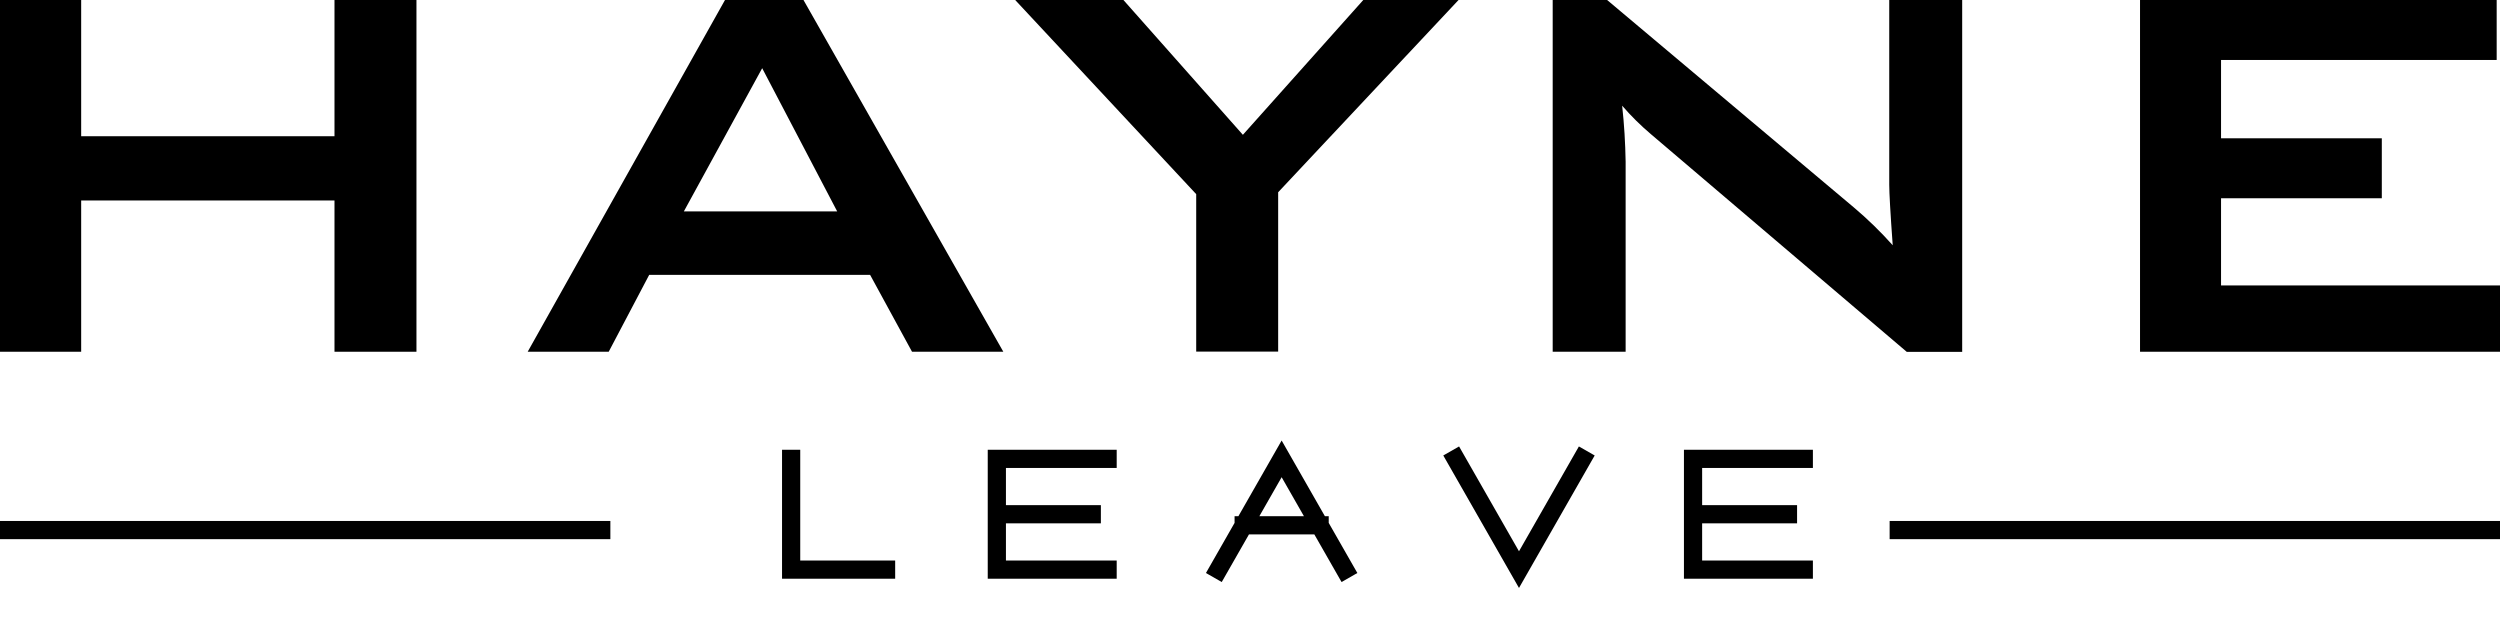
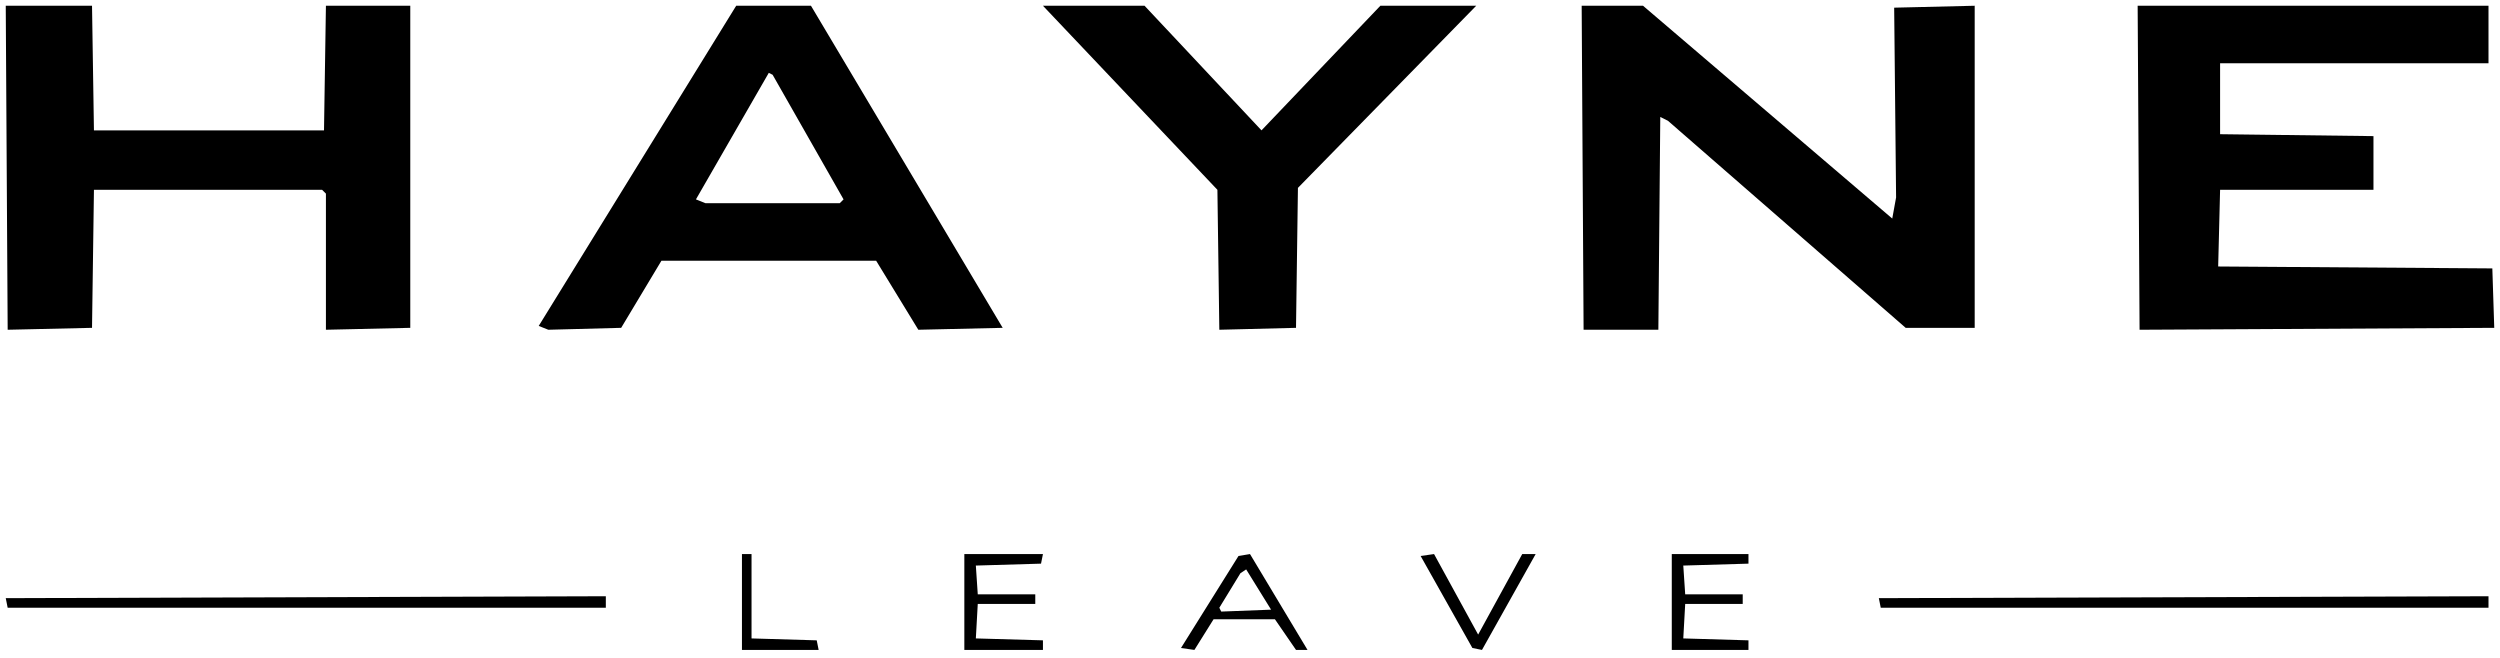
- <svg xmlns="http://www.w3.org/2000/svg" viewBox="0 0 158 40" role="img" aria-labelledby="title desc">
-   <g id="hayne" fill="#000000">
-     <path d="M140.37,18.04v-5.51h10.16v-3.79h-10.16V3.79h17.42V0h-22.54v22.23h22.75v-4.19h-17.63Z" />
-     <path d="M57.65,22.23h5.76L50.78,0h-4.96l-12.47,22.23h5.12l2.56-4.86h13.96l2.65,4.86ZM43.22,13.36l4.95-9.05,4.74,9.05h-9.7Z" />
-     <path d="M21.14,22.23h5.18V0h-5.18v8.61H5.13V0H0v22.23h5.13v-9.56h16.01v9.56Z" />
-     <path d="M78.55,8.52l-7.55-8.52h-6.84l11.44,12.27v9.95h5.18v-10.07L92.18,0h-6.02l-7.61,8.52Z" />
-     <path d="M124.01,22.23V0h-4.61v11.68c0,.49.07,1.77.22,3.82-.77-.86-1.6-1.67-2.48-2.41L101.57,0h-3.44v22.23h4.61v-12.01c-.02-1.18-.09-2.36-.22-3.54.56.65,1.18,1.26,1.83,1.81l16.16,13.75h3.51Z" />
-   </g>
-   <g id="leave" fill="none" stroke="#000000" stroke-width="1.15" stroke-linecap="square" stroke-linejoin="miter">
-     <path d="M0 33.5H38" />
-     <path d="M50 29V36H56" />
-     <path d="M63 29H70 M63 29V36 M63 32.5H69 M63 36H70" />
-     <path d="M77 36L81 29L85 36 M78.6 33.2H83.4" />
-     <path d="M92 29L96 36L100 29" />
-     <path d="M107 29H114 M107 29V36 M107 32.5H113 M107 36H114" />
-     <path d="M120 33.5H158" />
-   </g>
+ <svg xmlns="http://www.w3.org/2000/svg" viewBox="0 0 1304 343" role="img" aria-labelledby="title desc">
+   <path fill="#000000" fill-rule="evenodd" d="M980,312 L981,317 L1298,317 L1298,311Z M3,312 L4,317 L316,317 L316,311Z M872,289 L872,339 L912,339 L912,334 L878,333 L879,315 L909,315 L909,310 L879,310 L878,295 L912,294 L912,289Z M741,290 L768,338 L773,339 L801,289 L794,289 L771,331 L748,289Z M616,338 L623,339 L633,323 L665,323 L676,339 L682,339 L652,289 L646,290Z M636,317 L647,299 L650,297 L663,318 L637,319Z M503,289 L503,339 L544,339 L544,334 L509,333 L510,315 L540,315 L540,310 L510,310 L509,295 L543,294 L544,289Z M387,289 L387,339 L427,339 L426,334 L392,333 L392,289Z M1115,3 L1116,172 L1301,171 L1300,140 L1157,139 L1158,99 L1238,99 L1238,71 L1158,70 L1158,33 L1298,33 L1298,3Z M825,3 L826,172 L865,172 L866,61 L870,63 L994,171 L1030,171 L1030,3 L988,4 L989,103 L987,114 L857,3Z M544,3 L635,99 L636,172 L676,171 L677,98 L770,3 L720,3 L658,68 L597,3Z M281,170 L286,172 L324,171 L345,136 L457,136 L479,172 L523,171 L423,3 L384,3Z M401,38 L403,39 L440,104 L438,106 L368,106 L363,104Z M3,3 L4,172 L48,171 L49,99 L168,99 L170,101 L170,172 L214,171 L214,3 L170,3 L169,68 L49,68 L48,3Z" />
</svg>
